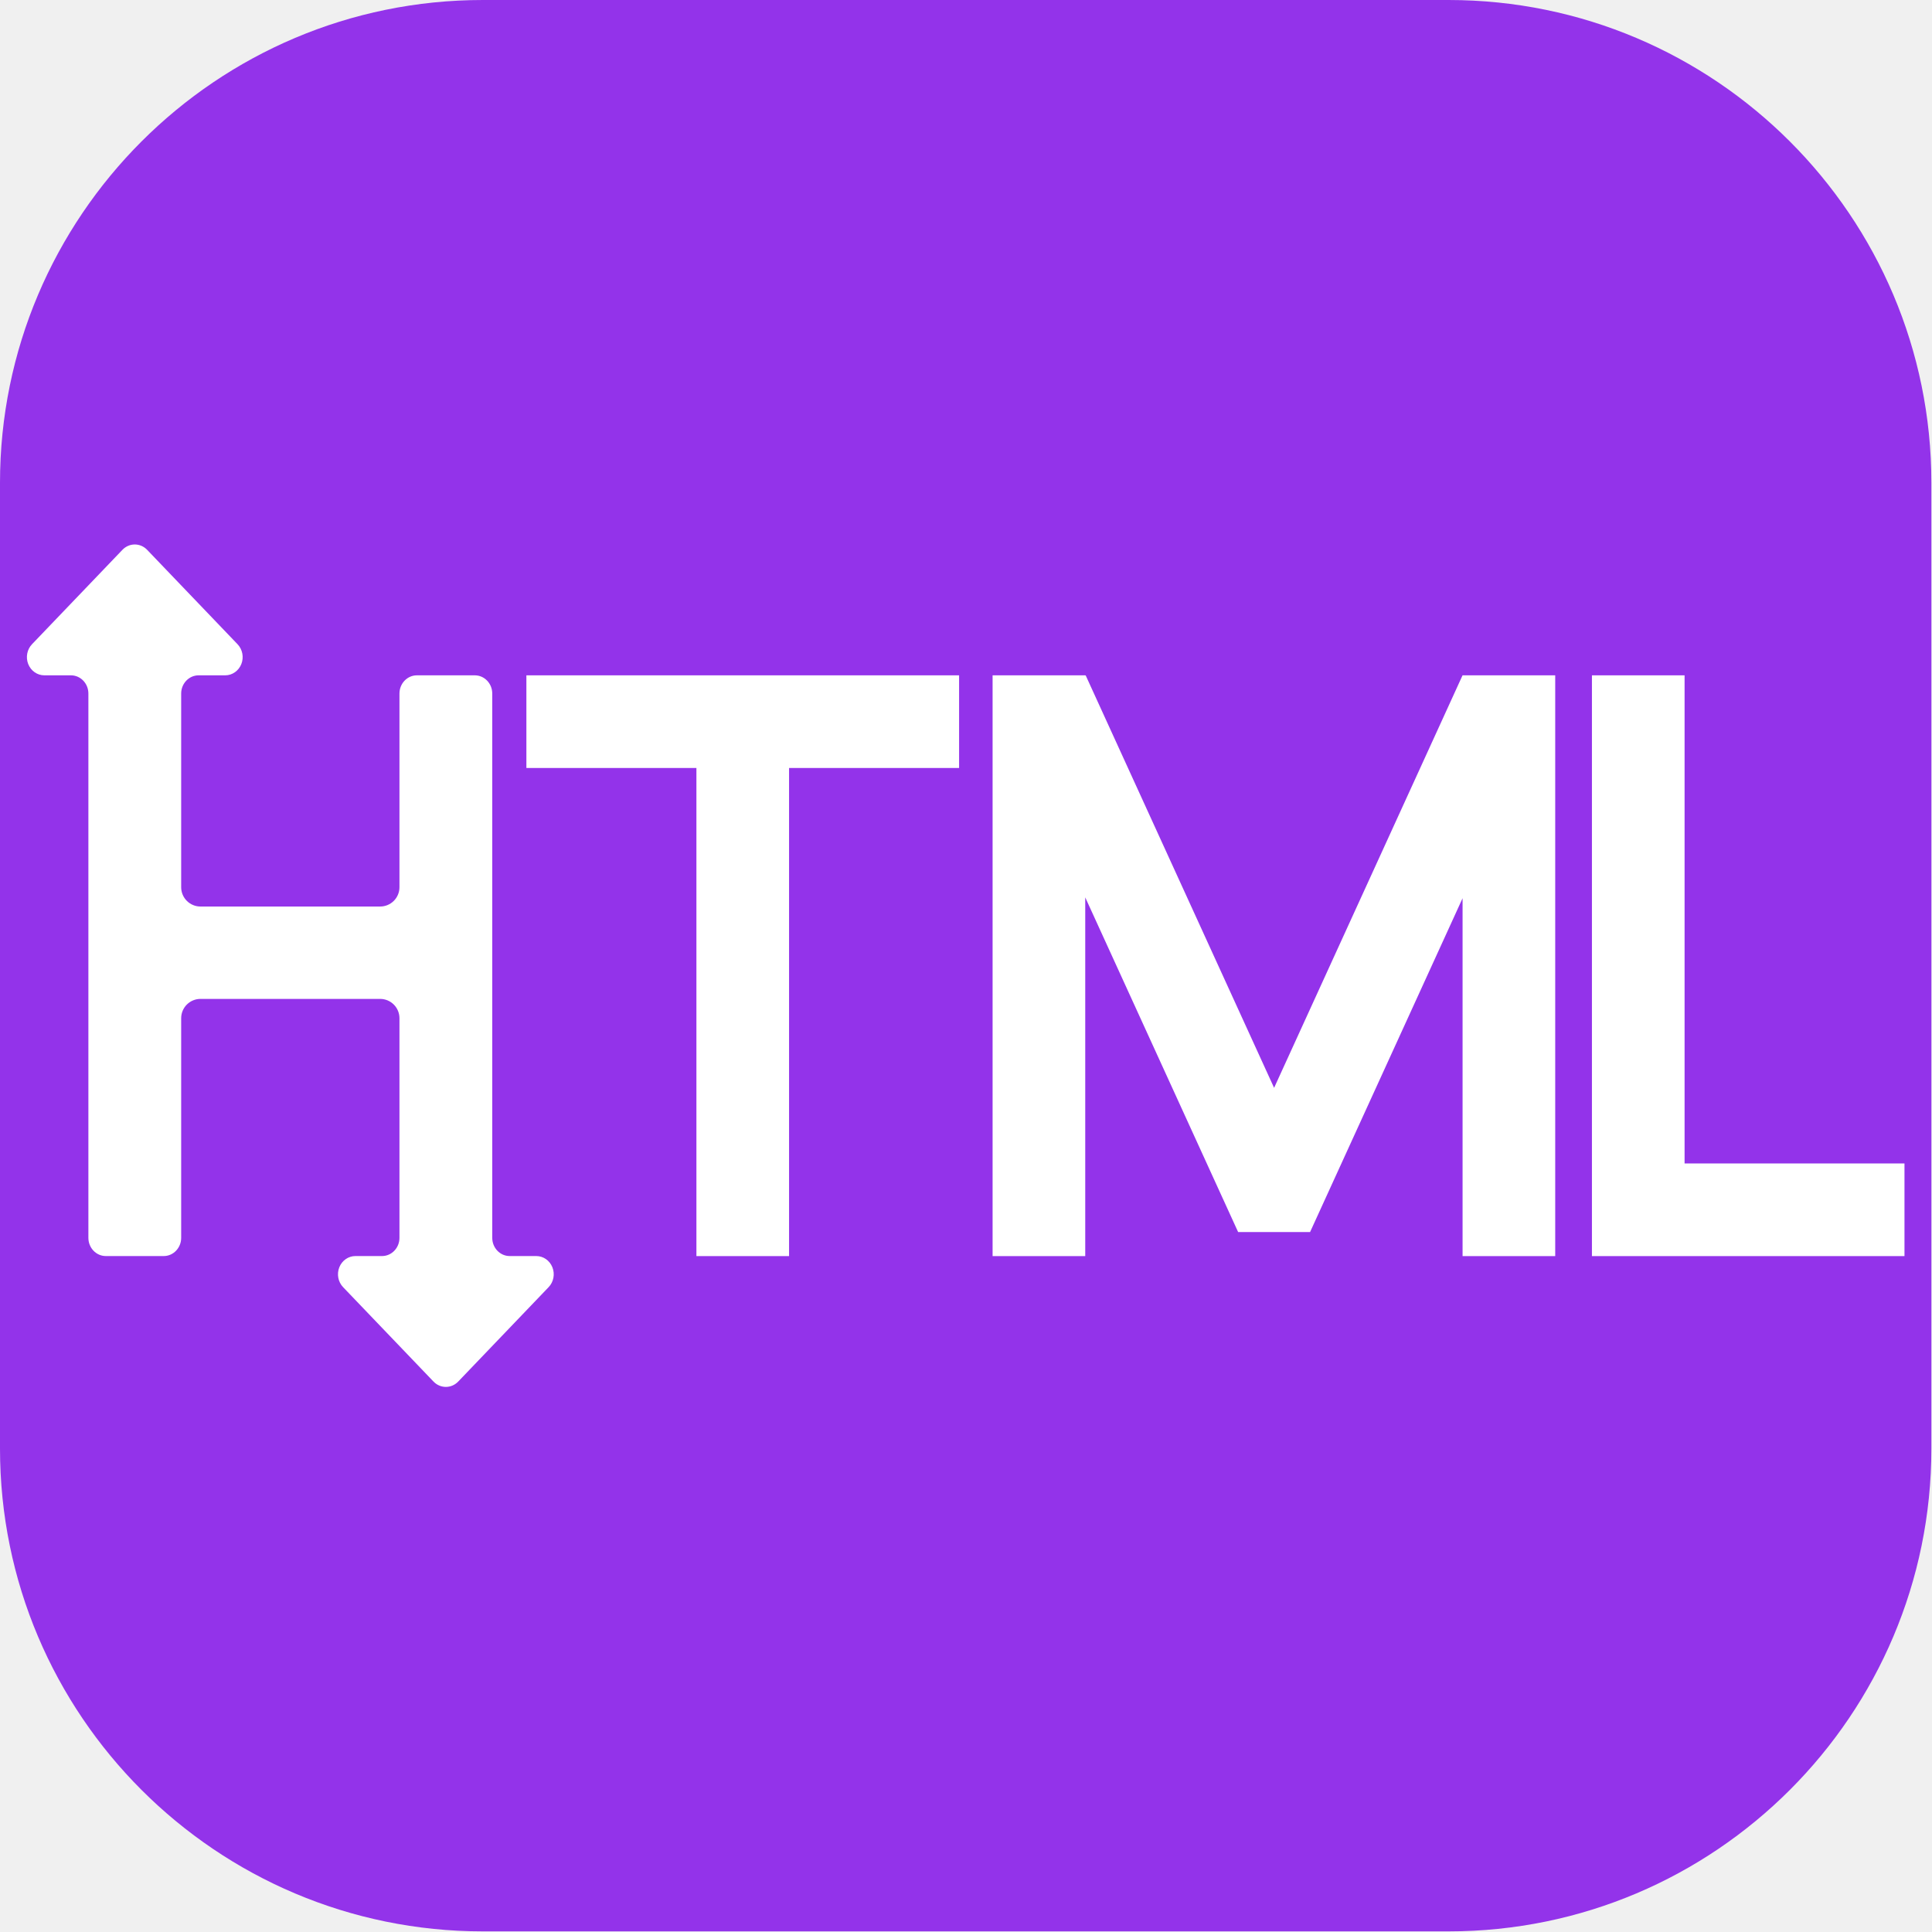
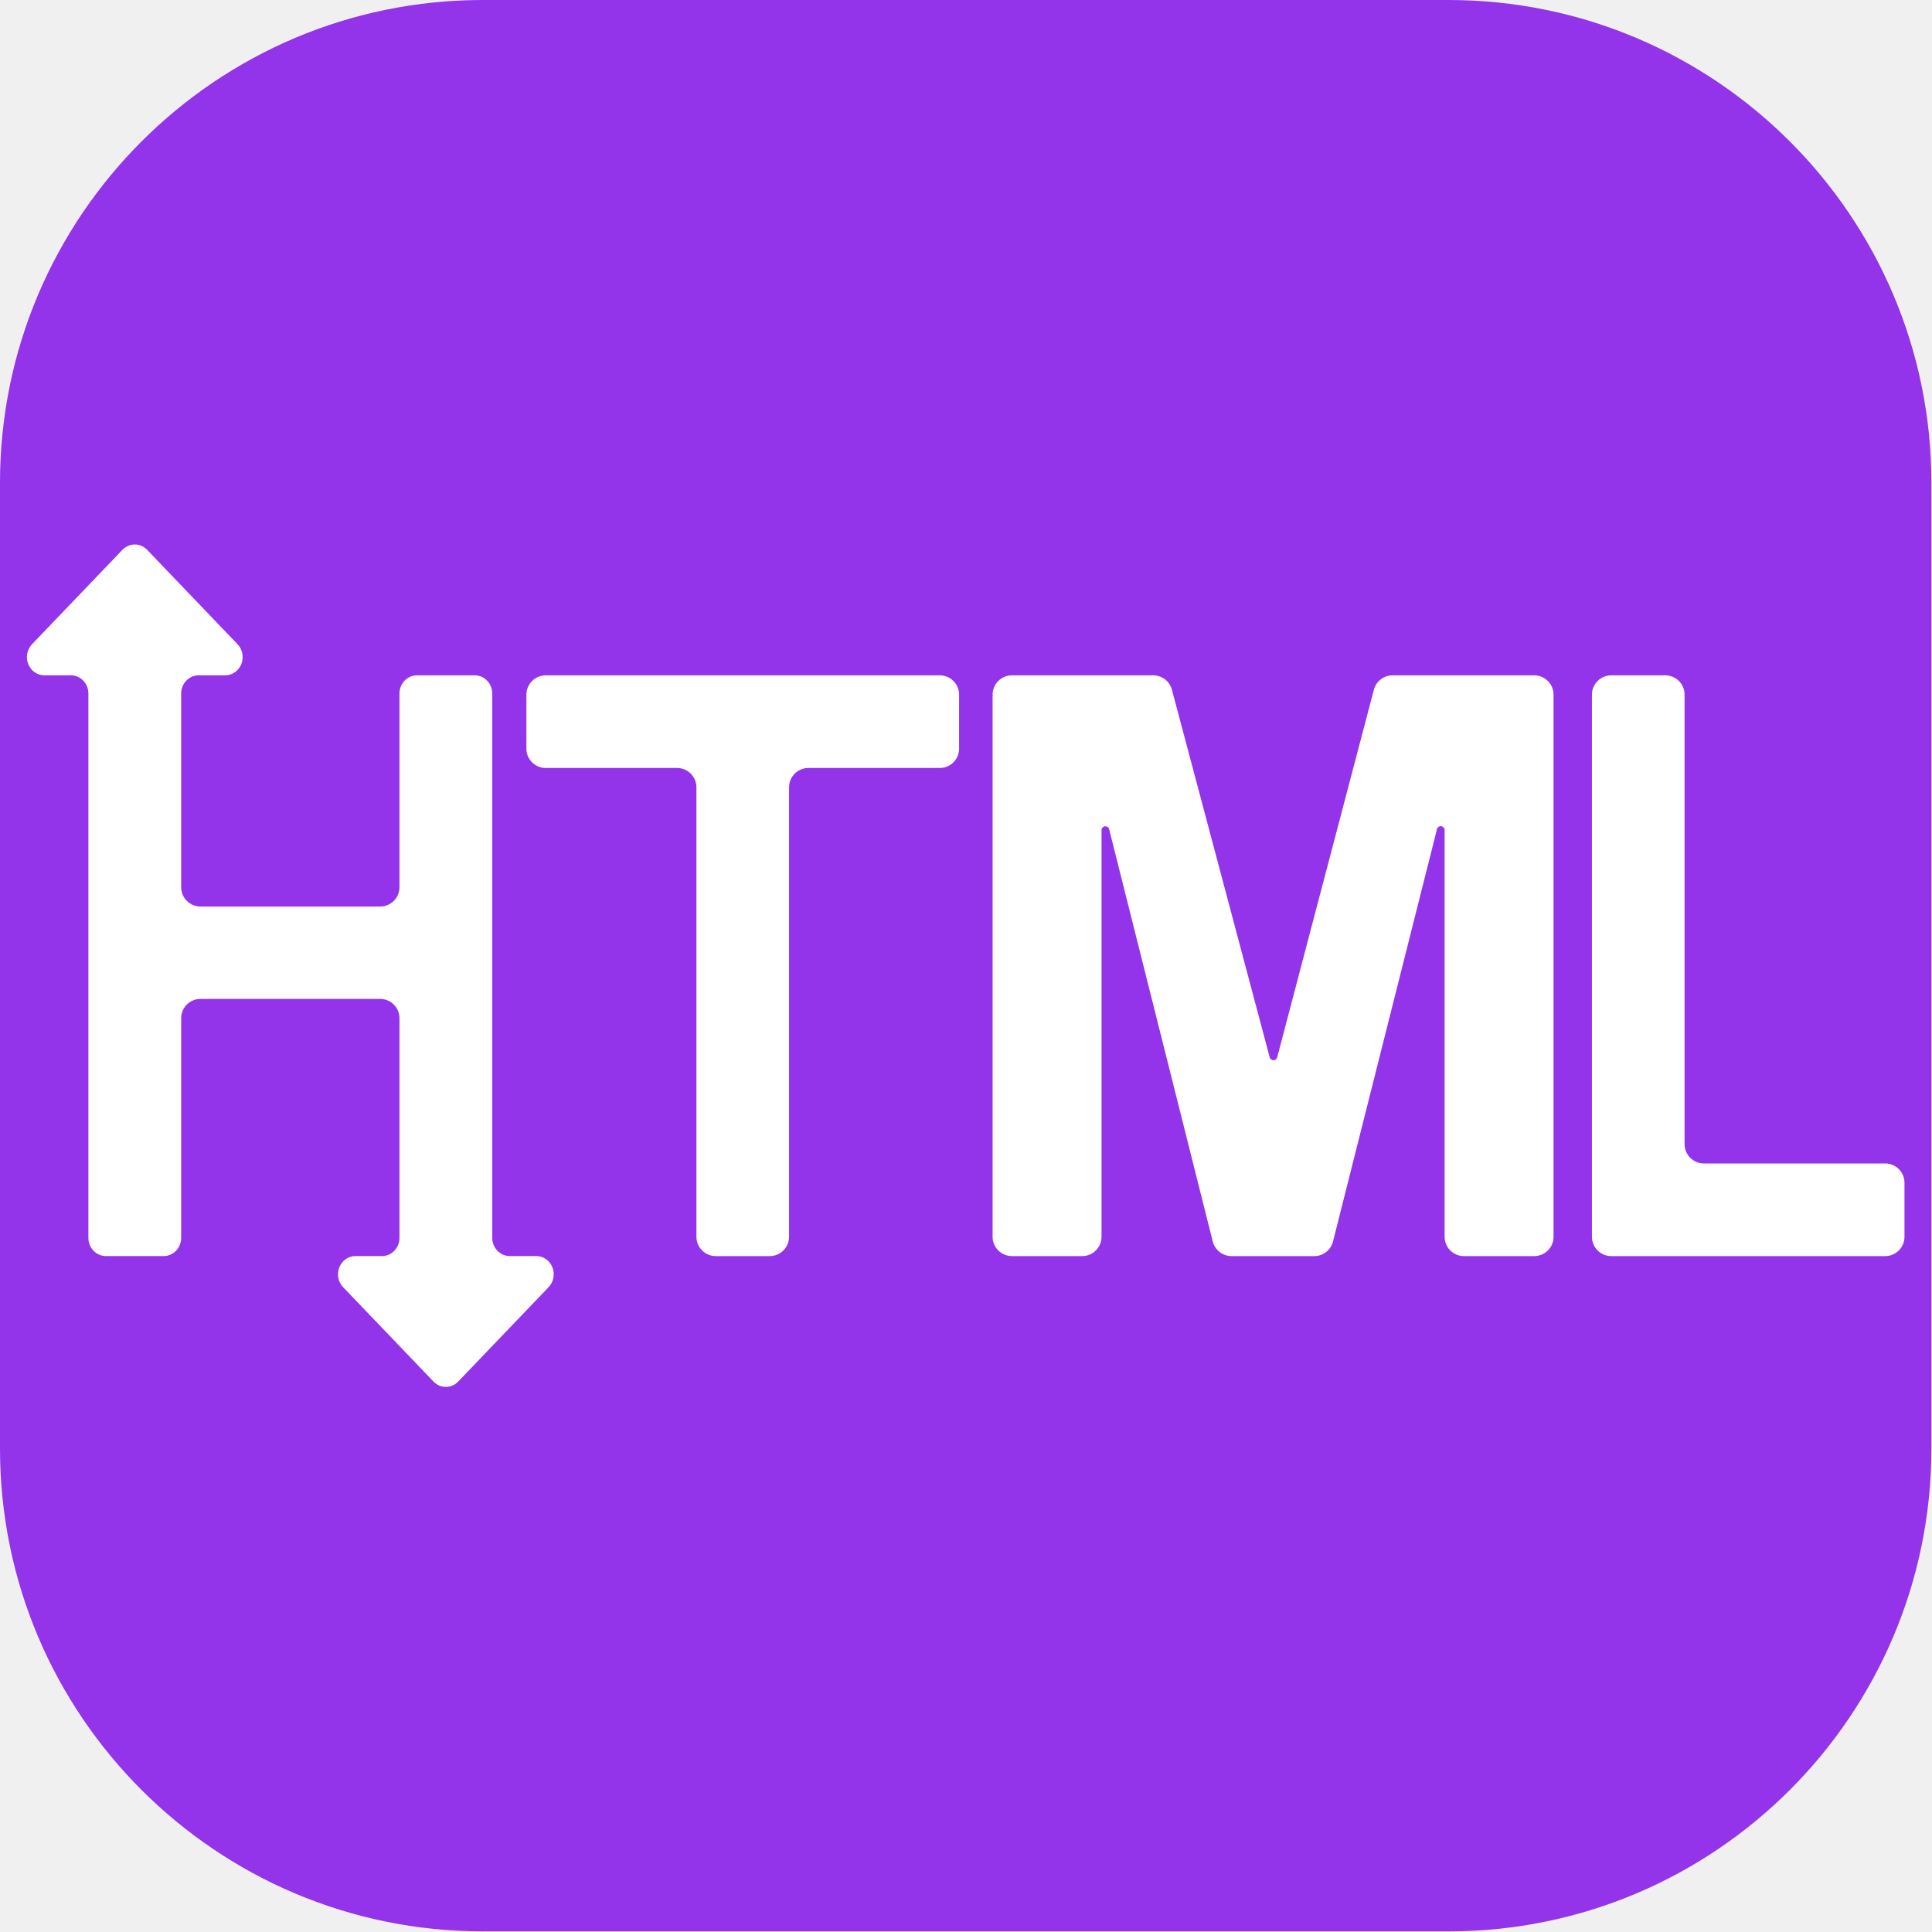
<svg xmlns="http://www.w3.org/2000/svg" width="100%" height="100%" viewBox="0 0 2084 2084" version="1.1" xml:space="preserve" style="fill-rule:evenodd;clip-rule:evenodd;stroke-linejoin:round;stroke-miterlimit:2;">
  <g id="LOGO">
    <path d="M2083.333,520.833l0,1041.667c0,287.456 -233.378,520.833 -520.833,520.833l-1041.667,0c-287.456,0 -520.833,-233.378 -520.833,-520.833l0,-1041.667c0,-287.456 233.378,-520.833 520.833,-520.833l1041.667,0c287.456,0 520.833,233.378 520.833,520.833Z" style="fill:#9333ea;" />
    <g id="HTML">
-       <path d="M1717.175,1354.923l0,-626.458l99.935,0l0,526.523l237.206,0l0,99.935l-337.14,0Z" style="fill:#fff;" />
-       <path d="M1170.619,967.981l0,386.941l-99.935,0l0,-626.458l99.935,0l0,0.205l0.449,-0.205l203.272,444.957l203.272,-444.957l0.029,0.013l0,-0.013l99.935,0l0,626.458l-99.935,0l0,-386.021l-164.506,360.1l-0.002,-0.001l0,0.001l-77.588,-0l-164.927,-361.02Z" style="fill:#fff;" />
-       <path d="M751.208,828.4l-183.406,0l0,-99.935l466.747,0l0,99.935l-183.406,0l0,526.523l-99.935,0l0,-526.523Z" style="fill:#fff;" />
-       <path d="M216.261,1077.492c-5.525,-0 -10.824,2.195 -14.731,6.102c-3.907,3.907 -6.102,9.206 -6.102,14.731c-0,61.32 -0,236.893 -0,236.893c-0,10.855 -8.428,19.654 -18.824,19.654l-62.442,0c-10.396,-0 -18.824,-8.799 -18.824,-19.654l0,-587.103c-0,-10.855 -8.428,-19.654 -18.824,-19.654l-28.672,0c-7.613,-0 -14.477,-4.789 -17.391,-12.133c-2.914,-7.344 -1.303,-15.798 4.08,-21.419l97.541,-101.843c3.53,-3.686 8.318,-5.756 13.31,-5.756c4.992,0 9.78,2.071 13.31,5.756l97.541,101.843c5.384,5.621 6.994,14.074 4.08,21.419c-2.914,7.344 -9.777,12.133 -17.391,12.133l-28.672,0c-10.396,0 -18.824,8.799 -18.824,19.654l-0,208.899c-0,5.525 2.195,10.824 6.102,14.731c3.907,3.907 9.206,6.102 14.731,6.102l193.794,-0c5.525,0 10.824,-2.195 14.731,-6.102c3.907,-3.907 6.102,-9.206 6.102,-14.731l0,-208.899c0,-10.855 8.428,-19.654 18.824,-19.654l62.442,-0c10.396,0 18.824,8.799 18.824,19.654l-0,587.103c0,10.855 8.428,19.654 18.824,19.654l28.672,-0c7.613,0 14.477,4.789 17.391,12.133c2.914,7.344 1.303,15.798 -4.08,21.419l-97.541,101.843c-3.53,3.686 -8.318,5.756 -13.31,5.756c-4.992,-0 -9.78,-2.071 -13.31,-5.756l-97.541,-101.843c-5.384,-5.621 -6.994,-14.074 -4.08,-21.419c2.914,-7.344 9.777,-12.133 17.391,-12.133l28.672,-0c10.396,-0 18.824,-8.799 18.824,-19.654l0,-236.893c0,-5.525 -2.195,-10.824 -6.102,-14.731c-3.907,-3.907 -9.206,-6.102 -14.731,-6.102c-44.653,0 -149.141,0 -193.794,0Z" style="fill:#fff;" />
+       <path id="L" d="M1738.009,1354.923c-5.525,0 -10.824,-2.195 -14.731,-6.102c-3.907,-3.907 -6.102,-9.206 -6.102,-14.731c-0,-95.337 -0,-489.454 -0,-584.791c-0,-5.525 2.195,-10.824 6.102,-14.731c3.907,-3.907 9.206,-6.102 14.731,-6.102c17.093,0 41.175,0 58.268,0c5.525,-0 10.824,2.195 14.731,6.102c3.907,3.907 6.102,9.206 6.102,14.731c-0,84.406 -0,400.451 -0,484.856c-0,5.525 2.195,10.824 6.102,14.731c3.907,3.907 9.206,6.102 14.731,6.102c44.948,-0 150.591,-0 195.539,-0c5.525,0 10.824,2.195 14.731,6.102c3.907,3.907 6.102,9.206 6.102,14.731c0,17.093 0,41.175 0,58.268c0,5.525 -2.195,10.824 -6.102,14.731c-3.907,3.907 -9.206,6.102 -14.731,6.102c-60.392,-0 -235.081,-0 -295.474,-0Z" style="fill:#fff;" />
+       <path id="M" d="M1091.517,1354.923c-5.525,0 -10.824,-2.195 -14.731,-6.102c-3.907,-3.907 -6.102,-9.206 -6.102,-14.731c-0,-95.337 -0,-489.454 -0,-584.791c-0,-5.525 2.195,-10.824 6.102,-14.731c3.907,-3.907 9.206,-6.102 14.731,-6.102l152.455,0c9.443,-0 17.706,6.352 20.133,15.478c17.778,66.835 87.857,330.289 105.502,396.623c0.486,1.827 2.142,3.098 4.032,3.096c1.891,-0.003 3.543,-1.278 4.024,-3.107c17.446,-66.334 86.693,-329.632 104.294,-396.555c2.407,-9.154 10.683,-15.534 20.148,-15.534c34.298,0 114.667,0 152.836,0c5.525,-0 10.824,2.195 14.731,6.102c3.907,3.907 6.102,9.206 6.102,14.731c0,95.337 0,489.454 0,584.791c0,5.525 -2.195,10.824 -6.102,14.731c-3.907,3.907 -9.206,6.102 -14.731,6.102c-21.383,-0 -54.465,-0 -75.848,-0c-5.525,0 -10.824,-2.195 -14.731,-6.102c-3.907,-3.907 -6.102,-9.206 -6.102,-14.731l0,-438.735c0,-2.103 -1.567,-3.876 -3.653,-4.135c-2.087,-0.259 -4.039,1.077 -4.554,3.116c-24.201,95.971 -94.675,375.446 -112.176,444.848c-2.334,9.254 -10.657,15.739 -20.201,15.739c-23.305,0 -65.998,0 -89.31,0c-9.55,0 -17.878,-6.494 -20.205,-15.756c-17.44,-69.401 -87.614,-348.644 -111.757,-444.716c-0.513,-2.04 -2.465,-3.378 -4.553,-3.12c-2.087,0.258 -3.655,2.032 -3.655,4.135c-0,94.785 -0,361.918 -0,438.623c0,5.525 -2.195,10.824 -6.102,14.731c-3.907,3.907 -9.206,6.102 -14.731,6.102c-21.383,0 -54.465,0 -75.848,0Z" style="fill:#fff;fill-rule:nonzero;" />
+       <path id="T" d="M751.208,849.233c0,-5.525 -2.195,-10.824 -6.102,-14.731c-3.907,-3.907 -9.206,-6.102 -14.731,-6.102l-141.74,0c-5.525,0 -10.824,-2.195 -14.731,-6.102c-3.907,-3.907 -6.102,-9.206 -6.102,-14.731c-0,-17.093 -0,-41.175 -0,-58.268c-0,-5.525 2.195,-10.824 6.102,-14.731c3.907,-3.907 9.206,-6.102 14.731,-6.102c77.37,0 347.71,0 425.081,0c5.525,-0 10.824,2.195 14.731,6.102c3.907,3.907 6.102,9.206 6.102,14.731c0,17.093 0,41.175 0,58.268c0,5.525 -2.195,10.824 -6.102,14.731c-3.907,3.907 -9.206,6.102 -14.731,6.102c-35.295,-0 -106.445,-0 -141.74,-0c-5.525,-0 -10.824,2.195 -14.731,6.102c-3.907,3.907 -6.102,9.206 -6.102,14.731l-0,484.856c0,5.525 -2.195,10.824 -6.102,14.731c-3.907,3.907 -9.206,6.102 -14.731,6.102c-17.093,0 -41.175,0 -58.268,0c-5.525,0 -10.824,-2.195 -14.731,-6.102c-3.907,-3.907 -6.102,-9.206 -6.102,-14.731c0,-84.406 0,-400.451 0,-484.856Z" style="fill:#fff;" />
+       <path id="H" d="M216.261,1077.492c-5.525,-0 -10.824,2.195 -14.731,6.102c-3.907,3.907 -6.102,9.206 -6.102,14.731c-0,61.32 -0,236.893 -0,236.893c-0,10.855 -8.428,19.654 -18.824,19.654l-62.442,0c-10.396,-0 -18.824,-8.799 -18.824,-19.654l0,-587.103c-0,-10.855 -8.428,-19.654 -18.824,-19.654l-28.672,0c-7.613,-0 -14.477,-4.789 -17.391,-12.133c-2.914,-7.344 -1.303,-15.798 4.08,-21.419l97.541,-101.843c3.53,-3.686 8.318,-5.756 13.31,-5.756c4.992,0 9.78,2.071 13.31,5.756l97.541,101.843c5.384,5.621 6.994,14.074 4.08,21.419c-2.914,7.344 -9.777,12.133 -17.391,12.133l-28.672,0c-10.396,0 -18.824,8.799 -18.824,19.654l-0,208.899c-0,5.525 2.195,10.824 6.102,14.731c3.907,3.907 9.206,6.102 14.731,6.102l193.794,-0c5.525,0 10.824,-2.195 14.731,-6.102c3.907,-3.907 6.102,-9.206 6.102,-14.731l0,-208.899c0,-10.855 8.428,-19.654 18.824,-19.654l62.442,-0c10.396,0 18.824,8.799 18.824,19.654l-0,587.103c0,10.855 8.428,19.654 18.824,19.654l28.672,-0c7.613,0 14.477,4.789 17.391,12.133c2.914,7.344 1.303,15.798 -4.08,21.419l-97.541,101.843c-3.53,3.686 -8.318,5.756 -13.31,5.756c-4.992,-0 -9.78,-2.071 -13.31,-5.756l-97.541,-101.843c-5.384,-5.621 -6.994,-14.074 -4.08,-21.419c2.914,-7.344 9.777,-12.133 17.391,-12.133l28.672,-0c10.396,-0 18.824,-8.799 18.824,-19.654l0,-236.893c0,-5.525 -2.195,-10.824 -6.102,-14.731c-3.907,-3.907 -9.206,-6.102 -14.731,-6.102c-44.653,0 -149.141,0 -193.794,0Z" style="fill:#fff;" />
    </g>
  </g>
</svg>
